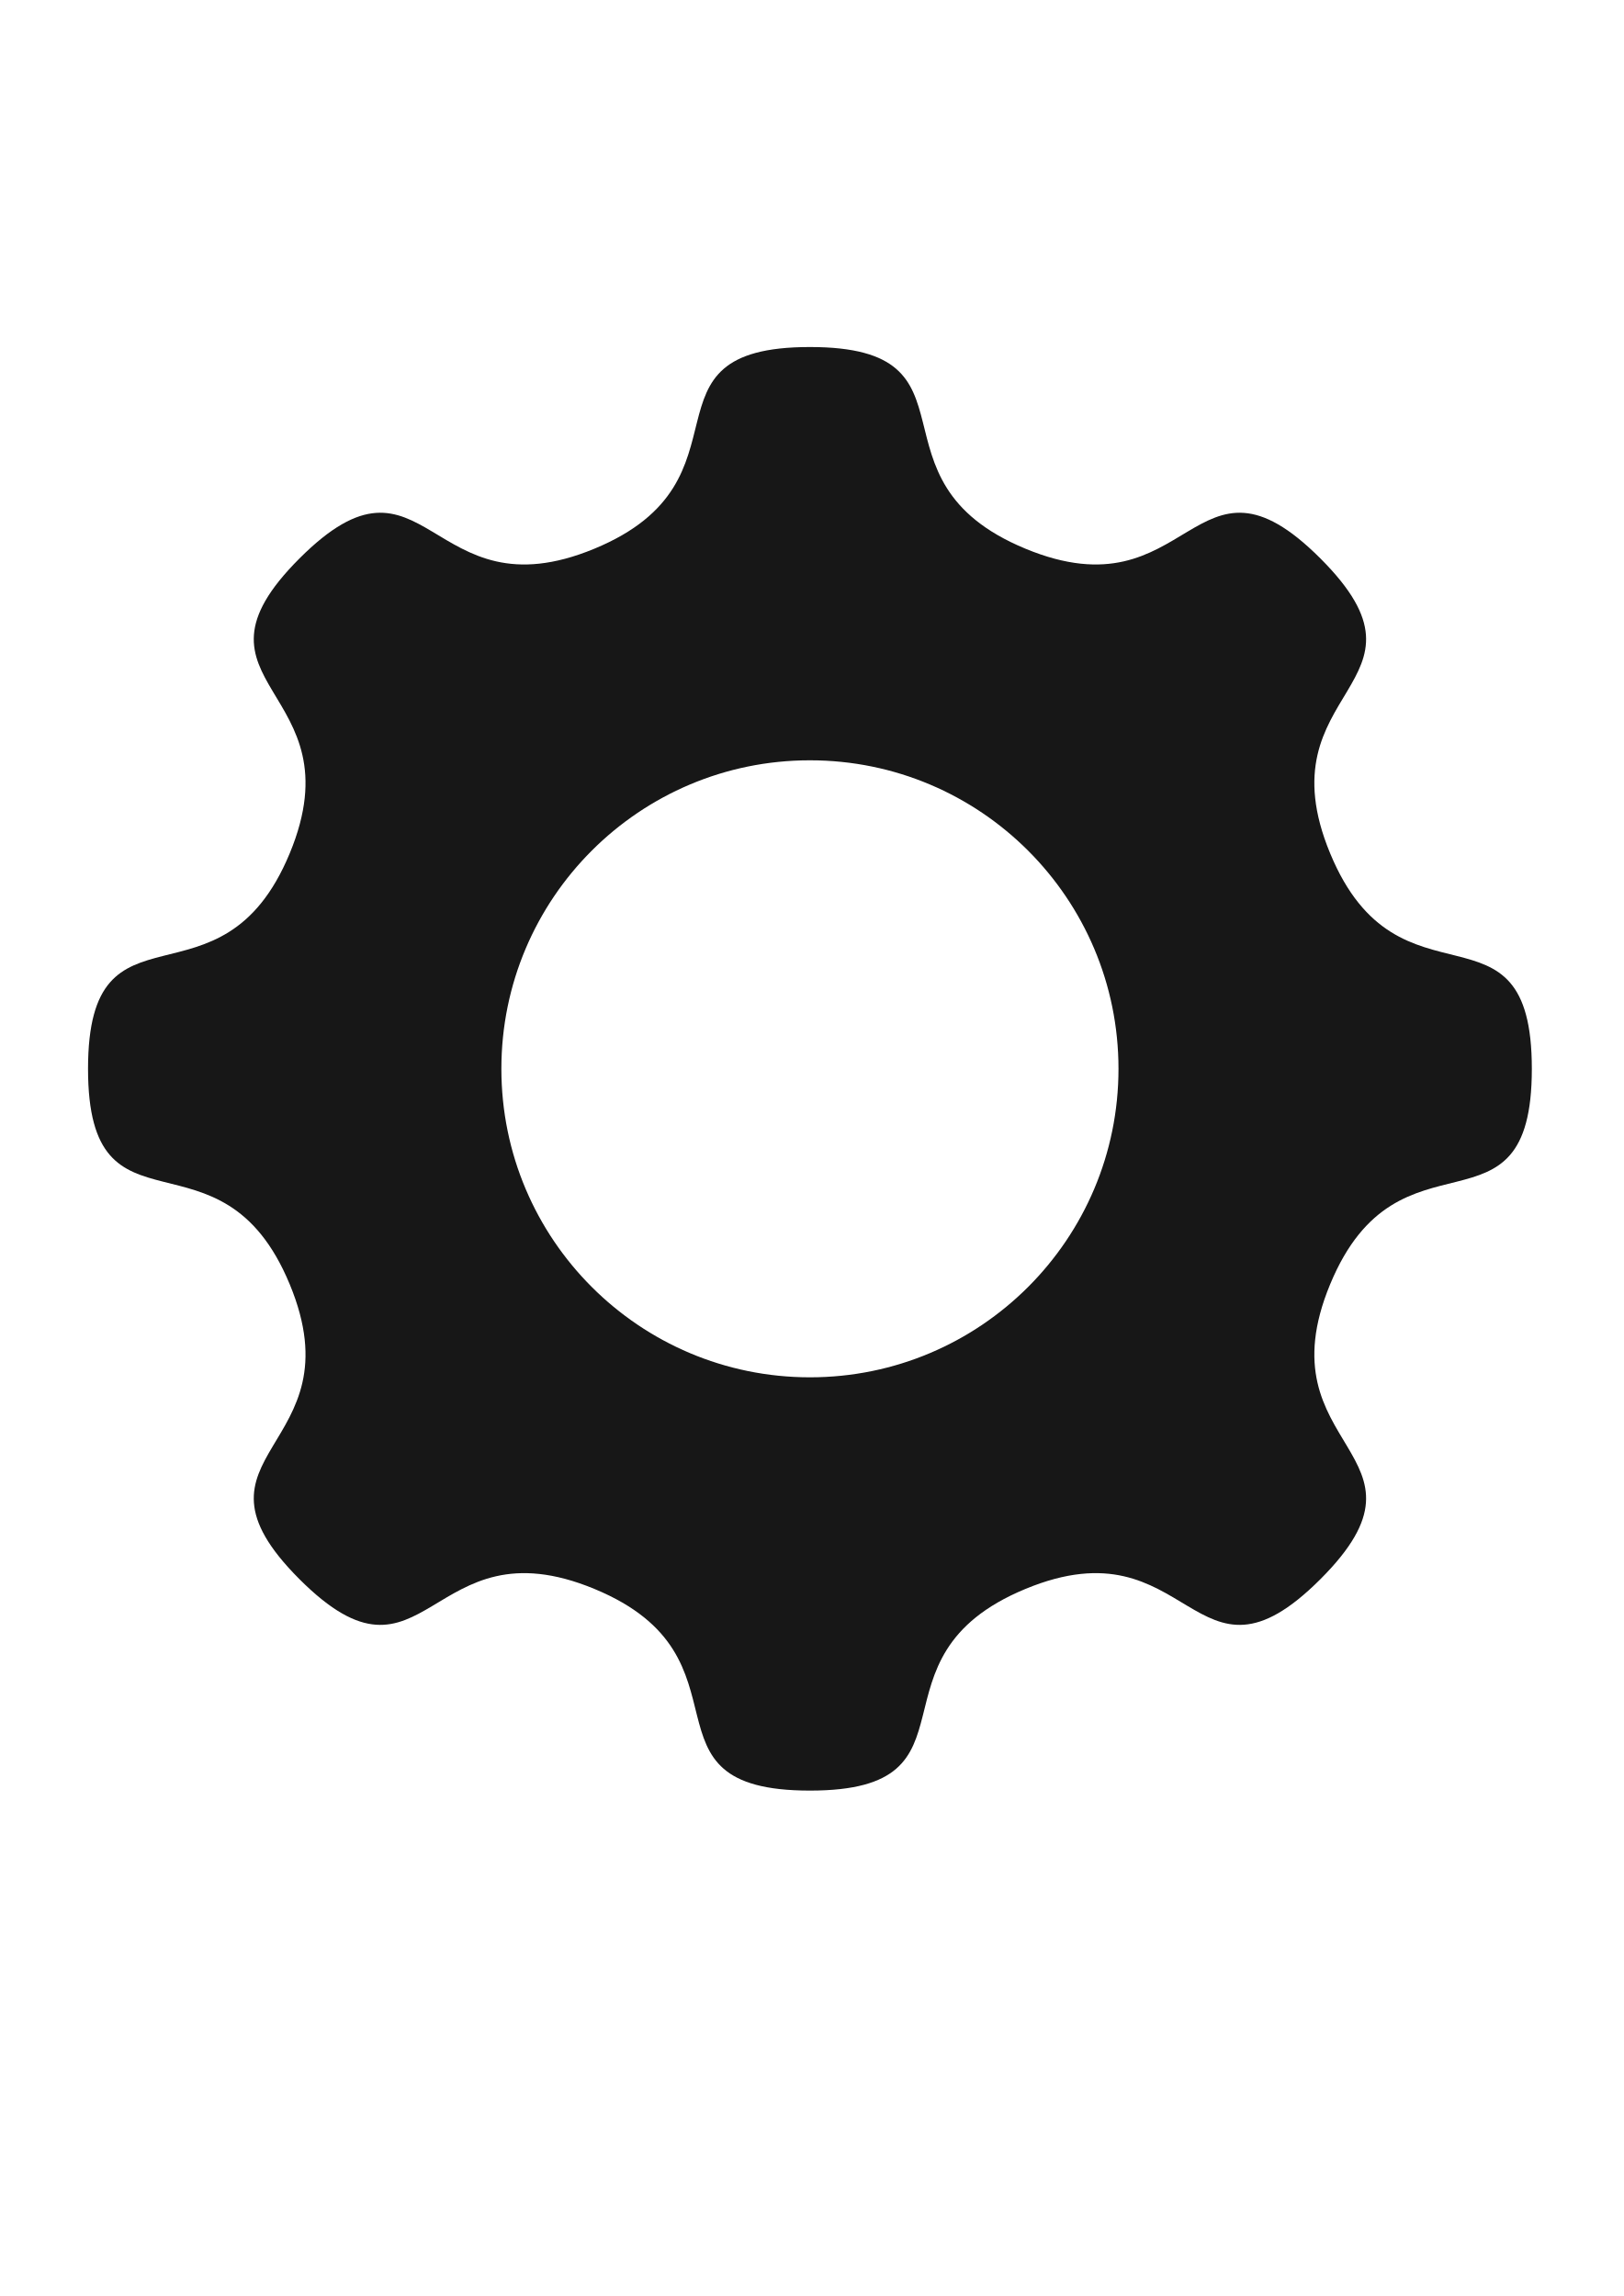
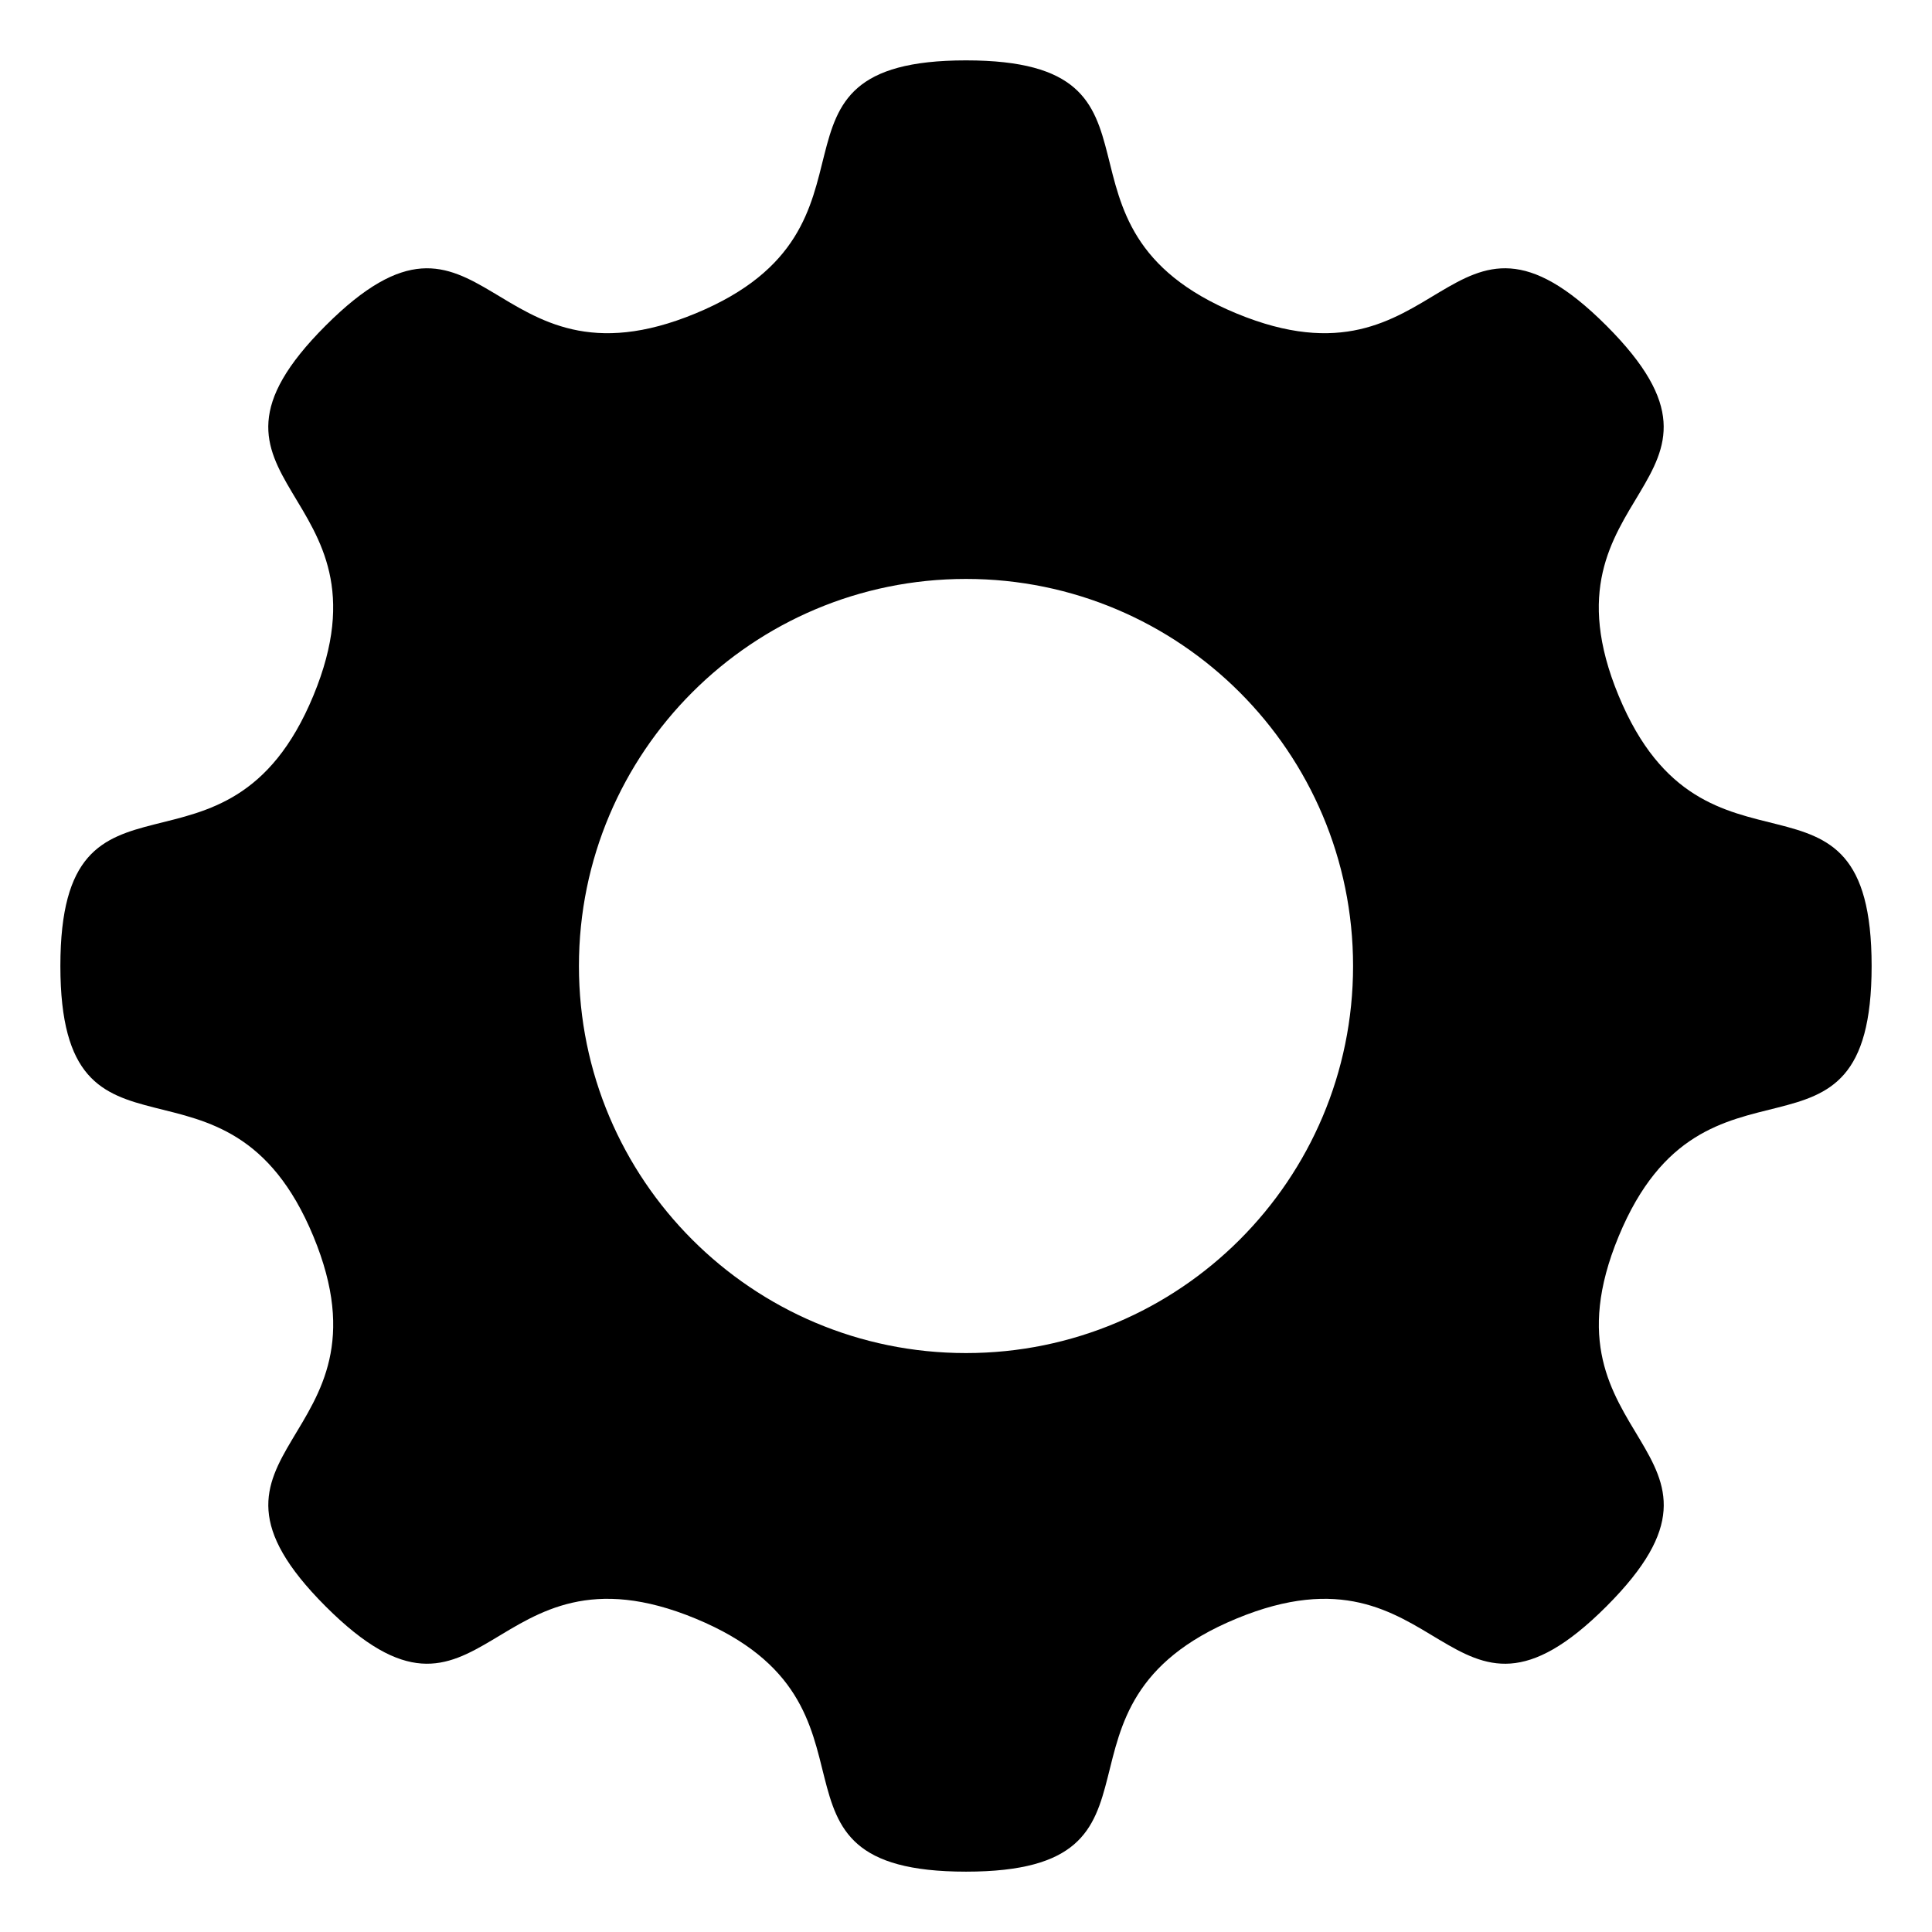
- <svg xmlns="http://www.w3.org/2000/svg" width="210mm" height="297mm" viewBox="0 0 210 297" version="1.1" id="svg1">
-   <defs id="defs1">
-     </defs>
+ <svg xmlns="http://www.w3.org/2000/svg" width="64mm" height="64mm" viewBox="0 0 64 64" version="1.1" id="svg1">
+   <defs id="defs1" />
  <g id="layer1">
-     <g id="g15">
-       <path id="path13" style="opacity:0.91;fill:#000000;stroke-width:0.265" d="M 44.692 -48.508 C 21.407 -48.508 38.335 -31.334 16.823 -22.423 C -4.689 -13.513 -4.863 -37.626 -21.328 -21.161 C -37.793 -4.697 -13.68 -4.523 -22.59 16.989 C -31.501 38.501 -48.675 21.574 -48.675 44.859 C -48.675 68.143 -31.501 51.216 -22.59 72.728 C -13.68 94.24 -37.793 94.414 -21.328 110.879 C -4.863 127.343 -4.689 103.23 16.823 112.14 C 38.335 121.051 21.407 138.225 44.692 138.225 C 67.977 138.225 51.049 121.051 72.561 112.14 C 94.073 103.23 94.247 127.343 110.712 110.879 C 127.176 94.414 103.063 94.24 111.974 72.728 C 120.885 51.216 138.058 68.143 138.058 44.859 C 138.058 21.574 120.885 38.501 111.974 16.989 C 103.063 -4.523 127.176 -4.697 110.712 -21.161 C 94.247 -37.626 94.073 -13.513 72.561 -22.423 C 51.049 -31.334 67.977 -48.508 44.692 -48.508 z M 44.692 4.952 A 39.906 39.906 0 0 1 84.598 44.859 A 39.906 39.906 0 0 1 44.692 84.765 A 39.906 39.906 0 0 1 4.785 44.859 A 39.906 39.906 0 0 1 44.692 4.952 z " transform="translate(60.06042,93.39792)" />
+     <g id="g15" transform="matrix(0.9375,0,0,0.9375,2,1.999997)">
+       <path id="path13" style="display:inline;opacity:1.0;fill:#000000;stroke-width:0.091" d="m 32,0 c -7.981,0 -2.179,5.886 -9.552,8.94 -7.373,3.054 -7.433,-5.211 -13.076,0.433 -5.643,5.643 2.621,5.703 -0.433,13.076 C 5.886,29.821 0,24.02 0,32 c 0,7.981 5.886,2.179 8.94,9.552 3.054,7.373 -5.21,7.433 0.433,13.076 5.643,5.643 5.703,-2.621 13.076,0.433 7.373,3.054 1.571,8.94 9.552,8.94 7.981,0 2.179,-5.886 9.552,-8.94 7.373,-3.054 7.433,5.211 13.076,-0.433 5.643,-5.643 -2.621,-5.703 0.433,-13.076 C 58.114,34.179 64,39.981 64,32 c 0,-7.981 -5.886,-2.179 -8.94,-9.552 -3.054,-7.373 5.21,-7.433 -0.433,-13.076 C 48.984,3.729 48.925,11.994 41.552,8.94 34.179,5.886 39.981,0 32,0 Z m 0,18.323 A 13.677,13.677 0 0 1 45.677,32 13.677,13.677 0 0 1 32,45.677 13.677,13.677 0 0 1 18.323,32 13.677,13.677 0 0 1 32,18.323 Z" />
    </g>
  </g>
</svg>
